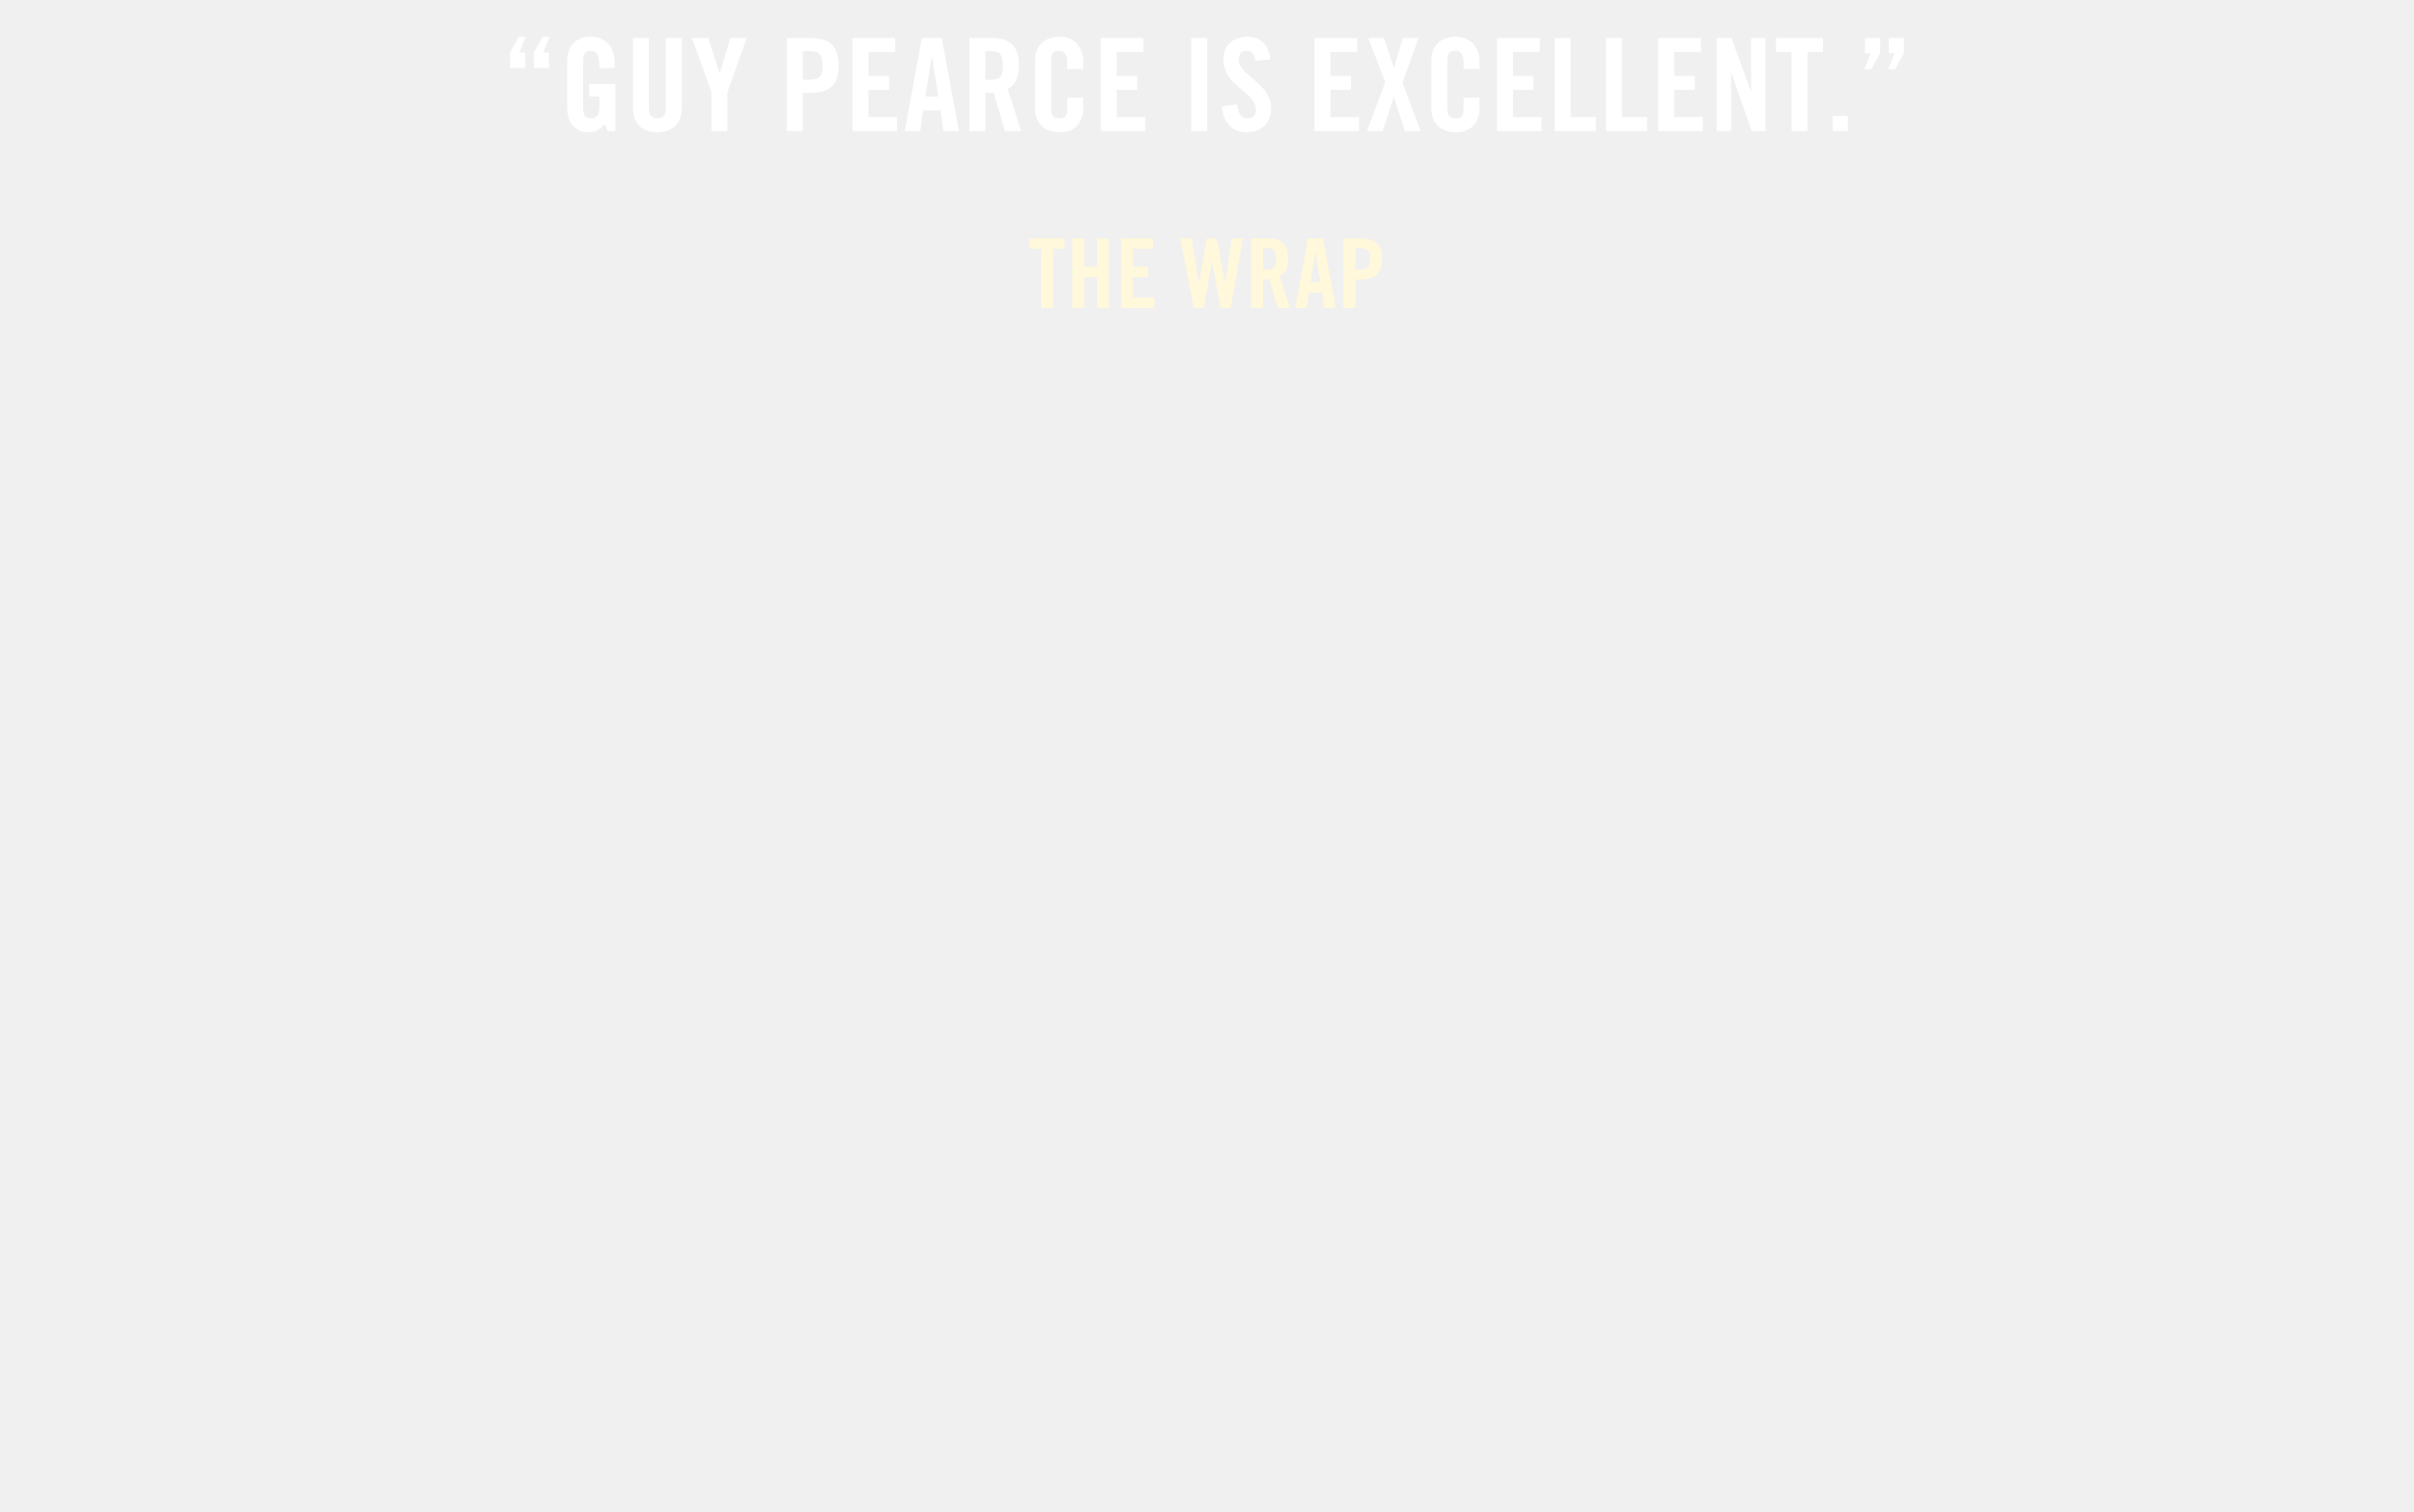
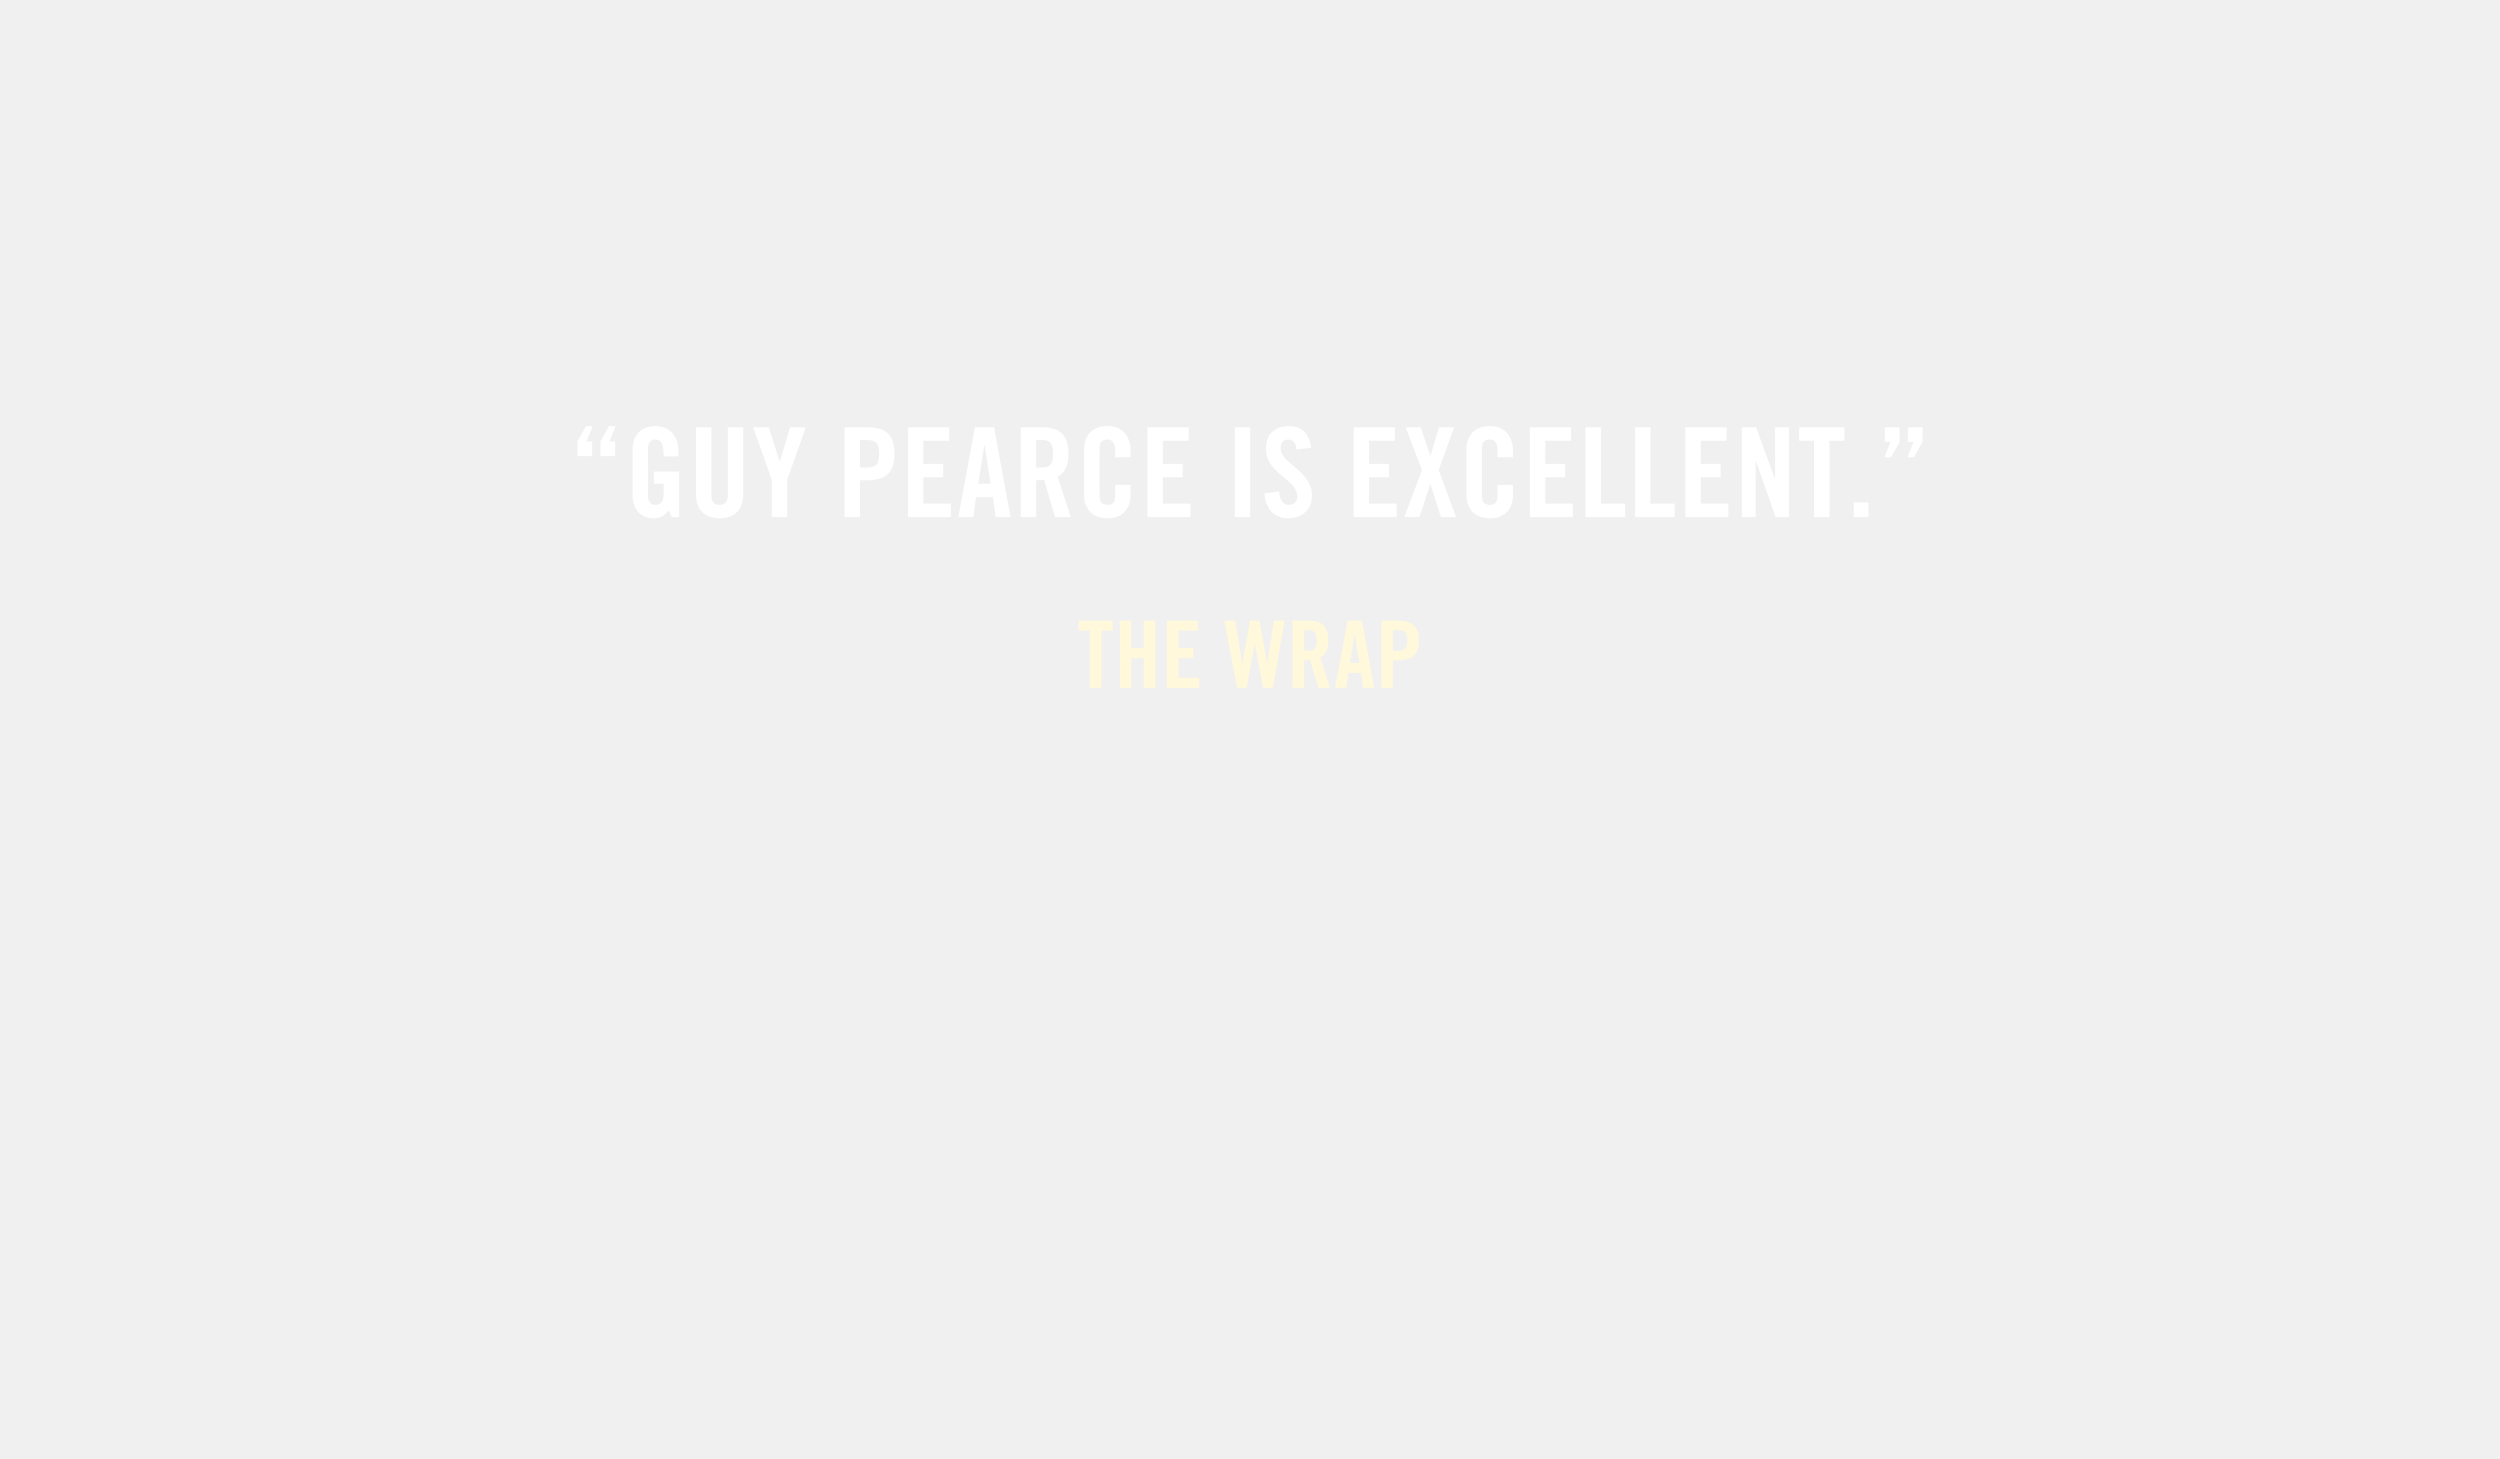
- <svg xmlns="http://www.w3.org/2000/svg" version="1.1" x="0px" y="0px" viewBox="0 0 300 187.812" style="enable-background:new 0 0 300 187.812;" xml:space="preserve">
-   <g id="Layer_1">
+ <svg xmlns="http://www.w3.org/2000/svg" version="1.1" id="Layer_1" x="0px" y="0px" viewBox="0 0 960 560" style="enable-background:new 0 0 960 560;" xml:space="preserve">
+   <g id="Layer_1_1_">
    <g>
-       <path style="fill:#FFFFFF;" d="M63.386,6.548l1.104-1.985h0.849l-0.784,1.985h0.72v1.889h-1.889V6.548z M66.347,6.548l1.104-1.985    H68.3l-0.784,1.985h0.72v1.889h-1.889V6.548z" />
-       <path style="fill:#FFFFFF;" d="M73.227,10.422h3.25v5.858h-0.961l-0.368-0.864c-0.592,0.704-1.072,1.024-2,1.024    c-1.569,0-2.657-1.121-2.657-2.961V7.525c0-1.633,0.96-2.961,2.913-2.961c1.984,0,2.977,1.44,2.977,3.169v0.736h-1.889    c0-1.729-0.352-2.177-1.136-2.177c-0.48,0-0.881,0.289-0.881,1.265v5.938c0,0.736,0.24,1.216,0.929,1.216    c0.8,0,1.088-0.448,1.088-1.601v-1.12h-1.265V10.422z" />
-       <path style="fill:#FFFFFF;" d="M78.65,4.724h1.985v8.724c0,0.848,0.336,1.264,1.056,1.264c0.721,0,1.057-0.416,1.057-1.264V4.724    h1.985v8.644c0,1.985-1.153,3.073-3.042,3.073s-3.041-1.088-3.041-3.073V4.724z" />
-       <path style="fill:#FFFFFF;" d="M90.396,16.28h-1.985v-4.802l-2.4-6.755h2.017l1.393,4.402h0.032l1.328-4.402h2.017l-2.4,6.755    V16.28z" />
-       <path style="fill:#FFFFFF;" d="M97.786,16.28V4.724h2.849c2.449,0,3.586,0.944,3.586,3.409c0,2.465-1.137,3.41-3.586,3.41H99.77    v4.738H97.786z M99.77,9.91h0.769c1.297,0,1.696-0.4,1.696-1.777c0-1.376-0.399-1.776-1.696-1.776H99.77V9.91z" />
-       <path style="fill:#FFFFFF;" d="M105.946,16.28V4.724h5.313v1.729h-3.329V9.43h2.562v1.729h-2.562v3.394h3.554v1.729H105.946z" />
-       <path style="fill:#FFFFFF;" d="M114.362,16.28h-1.921l2.129-11.557h2.465l2.129,11.557h-1.921l-0.352-2.561h-2.178L114.362,16.28z     M115.001,11.991h1.601l-0.784-4.962h-0.031L115.001,11.991z" />
-       <path style="fill:#FFFFFF;" d="M122.458,16.28h-1.985V4.724h2.785c2.225,0,3.361,0.944,3.361,3.409    c0,1.857-0.72,2.609-1.393,2.914l1.681,5.234h-2.017l-1.408-4.786c-0.257,0.032-0.673,0.048-1.024,0.048V16.28z M122.458,9.91    h0.704c1.072,0,1.473-0.4,1.473-1.777c0-1.376-0.4-1.776-1.473-1.776h-0.704V9.91z" />
-       <path style="fill:#FFFFFF;" d="M132.634,8.581V7.684c0-0.976-0.448-1.393-0.961-1.393c-0.8,0-1.056,0.417-1.056,1.281v5.858    c0,0.864,0.256,1.28,1.056,1.28c0.721,0,0.961-0.416,0.961-1.168V12.15h1.984v1.329c0,1.633-0.96,2.961-2.945,2.961    c-2.08,0-3.041-1.329-3.041-2.961V7.525c0-1.633,0.961-2.961,3.041-2.961c1.985,0,2.945,1.44,2.945,3.169v0.848H132.634z" />
-       <path style="fill:#FFFFFF;" d="M136.792,16.28V4.724h5.314v1.729h-3.329V9.43h2.561v1.729h-2.561v3.394h3.553v1.729H136.792z" />
-       <path style="fill:#FFFFFF;" d="M148.04,16.28V4.724h1.985V16.28H148.04z" />
-       <path style="fill:#FFFFFF;" d="M155.994,7.573c-0.08-0.992-0.608-1.281-1.057-1.281c-0.64,0-0.992,0.417-0.992,1.137    c0,1.969,4.033,2.913,4.033,6.05c0,1.905-1.28,2.961-3.137,2.961c-1.841,0-2.897-1.473-2.978-3.201l1.889-0.272    c0.08,1.168,0.545,1.745,1.185,1.745c0.688,0,1.152-0.368,1.152-1.056c0-2.289-4.033-2.897-4.033-6.21    c0-1.841,1.12-2.881,3.073-2.881c1.616,0,2.577,1.168,2.753,2.801L155.994,7.573z" />
-       <path style="fill:#FFFFFF;" d="M163.351,16.28V4.724h5.314v1.729h-3.329V9.43h2.561v1.729h-2.561v3.394h3.553v1.729H163.351z" />
-       <path style="fill:#FFFFFF;" d="M172.152,10.23l-2.113-5.506h1.953l1.216,3.666h0.032l1.104-3.666h1.953l-2.001,5.506l2.241,6.05    h-1.953l-1.345-4.209h-0.032l-1.376,4.209h-1.953L172.152,10.23z" />
-       <path style="fill:#FFFFFF;" d="M181.88,8.581V7.684c0-0.976-0.448-1.393-0.961-1.393c-0.8,0-1.056,0.417-1.056,1.281v5.858    c0,0.864,0.256,1.28,1.056,1.28c0.721,0,0.961-0.416,0.961-1.168V12.15h1.984v1.329c0,1.633-0.96,2.961-2.945,2.961    c-2.08,0-3.041-1.329-3.041-2.961V7.525c0-1.633,0.961-2.961,3.041-2.961c1.985,0,2.945,1.44,2.945,3.169v0.848H181.88z" />
-       <path style="fill:#FFFFFF;" d="M186.039,16.28V4.724h5.313v1.729h-3.329V9.43h2.562v1.729h-2.562v3.394h3.554v1.729H186.039z" />
-       <path style="fill:#FFFFFF;" d="M193.206,16.28V4.724h1.985v9.828h3.121v1.729H193.206z" />
-       <path style="fill:#FFFFFF;" d="M199.589,16.28V4.724h1.985v9.828h3.121v1.729H199.589z" />
-       <path style="fill:#FFFFFF;" d="M206.069,16.28V4.724h5.314v1.729h-3.329V9.43h2.561v1.729h-2.561v3.394h3.553v1.729H206.069z" />
-       <path style="fill:#FFFFFF;" d="M213.333,16.28V4.724h1.841l2.417,6.611h0.032V4.724h1.793V16.28h-1.729l-2.528-7.219h-0.032v7.219    H213.333z" />
-       <path style="fill:#FFFFFF;" d="M222.645,6.452h-1.921V4.724h5.827v1.729h-1.921v9.828h-1.985V6.452z" />
-       <path style="fill:#FFFFFF;" d="M227.749,16.28v-1.889h1.889v1.889H227.749z" />
-       <path style="fill:#FFFFFF;" d="M233.653,6.612l-1.104,1.985H231.7l0.785-1.985h-0.721V4.724h1.889V6.612z M236.614,6.612    l-1.104,1.985h-0.848l0.784-1.985h-0.721V4.724h1.889V6.612z" />
-       <path style="fill:#FFF8DA;" d="M129.377,30.916h-1.439v-1.295h4.365v1.295h-1.438v7.364h-1.487V30.916z" />
-       <path style="fill:#FFF8DA;" d="M133.242,38.28v-8.659h1.487v3.526h1.583v-3.526h1.487v8.659h-1.487v-3.838h-1.583v3.838H133.242z" />
-       <path style="fill:#FFF8DA;" d="M139.302,38.28v-8.659h3.981v1.295h-2.495v2.23h1.919v1.295h-1.919v2.542h2.663v1.295H139.302z" />
-       <path style="fill:#FFF8DA;" d="M149.993,29.621h1.223l1.008,5.517h0.023l0.828-5.517h1.391l-1.522,8.659h-1.247l-1.08-5.721    h-0.023l-1.008,5.721h-1.247l-1.644-8.659h1.392l0.911,5.517h0.024L149.993,29.621z" />
-       <path style="fill:#FFF8DA;" d="M156.964,38.28h-1.487v-8.659h2.087c1.667,0,2.519,0.708,2.519,2.555    c0,1.391-0.54,1.955-1.043,2.183l1.259,3.922h-1.511l-1.056-3.586c-0.192,0.024-0.504,0.036-0.768,0.036V38.28z M156.964,33.507    h0.527c0.804,0,1.104-0.3,1.104-1.331c0-1.032-0.3-1.332-1.104-1.332h-0.527V33.507z" />
-       <path style="fill:#FFF8DA;" d="M162.401,38.28h-1.439l1.596-8.659h1.847l1.595,8.659h-1.439l-0.264-1.919h-1.631L162.401,38.28z     M162.88,35.066h1.199l-0.588-3.718h-0.023L162.88,35.066z" />
-       <path style="fill:#FFF8DA;" d="M166.925,38.28v-8.659h2.135c1.835,0,2.687,0.708,2.687,2.555c0,1.847-0.852,2.555-2.687,2.555    h-0.648v3.55H166.925z M168.412,33.507h0.576c0.972,0,1.271-0.3,1.271-1.331c0-1.032-0.3-1.332-1.271-1.332h-0.576V33.507z" />
+       <path style="fill:#FFFFFF;" d="M221.743,169.524l3.292-5.919h2.531l-2.338,5.919h2.147v5.632h-5.632L221.743,169.524    L221.743,169.524z M230.571,169.524l3.292-5.919h2.531l-2.338,5.919h2.147v5.632h-5.632L230.571,169.524L230.571,169.524z" />
+       <path style="fill:#FFFFFF;" d="M251.086,181.075h9.691v17.467h-2.865l-1.097-2.576c-1.765,2.099-3.196,3.053-5.963,3.053    c-4.678,0-7.922-3.342-7.922-8.829v-17.753c0-4.869,2.862-8.829,8.686-8.829c5.916,0,8.877,4.294,8.877,9.449v2.195h-5.632    c0-5.155-1.05-6.491-3.387-6.491c-1.431,0-2.627,0.862-2.627,3.772v17.705c0,2.195,0.716,3.626,2.77,3.626    c2.385,0,3.244-1.336,3.244-4.774v-3.34h-3.772L251.086,181.075L251.086,181.075z" />
+       <path style="fill:#FFFFFF;" d="M267.255,164.086h5.919v26.012c0,2.528,1.002,3.769,3.149,3.769c2.15,0,3.152-1.24,3.152-3.769    v-26.012h5.919v25.774c0,5.919-3.438,9.163-9.07,9.163s-9.067-3.244-9.067-9.163v-25.774H267.255z" />
+       <path style="fill:#FFFFFF;" d="M302.278,198.542h-5.919v-14.318l-7.156-20.141h6.014l4.154,13.125h0.095l3.96-13.125h6.014    l-7.156,20.141v14.318H302.278z" />
+       <path style="fill:#FFFFFF;" d="M324.313,198.542v-34.456h8.495c7.302,0,10.692,2.815,10.692,10.165    c0,7.35-3.39,10.168-10.692,10.168h-2.579v14.127h-5.916V198.542z M330.229,179.549h2.293c3.867,0,5.057-1.193,5.057-5.298    c0-4.103-1.19-5.296-5.057-5.296h-2.293V179.549z" />
+       <path style="fill:#FFFFFF;" d="M348.644,198.542v-34.456h15.842v5.155h-9.926v8.877h7.639v5.155h-7.639v10.12h10.597v5.155    h-16.513L348.644,198.542L348.644,198.542z" />
+       <path style="fill:#FFFFFF;" d="M373.738,198.542h-5.728l6.348-34.46h7.35l6.348,34.46h-5.728l-1.05-7.636h-6.494L373.738,198.542z     M375.643,185.754h4.774l-2.338-14.795h-0.092L375.643,185.754z" />
+       <path style="fill:#FFFFFF;" d="M397.878,198.542h-5.919v-34.456h8.304c6.634,0,10.021,2.815,10.021,10.165    c0,5.537-2.147,7.779-4.154,8.689l5.012,15.606h-6.014l-4.198-14.27c-0.766,0.095-2.007,0.143-3.053,0.143v14.123H397.878z     M397.878,179.549h2.099c3.196,0,4.392-1.193,4.392-5.298c0-4.103-1.193-5.296-4.392-5.296h-2.099V179.549z" />
+       <path style="fill:#FFFFFF;" d="M428.22,175.586v-2.675c0-2.91-1.336-4.154-2.865-4.154c-2.385,0-3.149,1.243-3.149,3.82v17.467    c0,2.576,0.763,3.817,3.149,3.817c2.15,0,2.865-1.24,2.865-3.483v-4.151h5.916v3.963c0,4.869-2.862,8.829-8.781,8.829    c-6.202,0-9.067-3.963-9.067-8.829v-17.753c0-4.869,2.865-8.829,9.067-8.829c5.919,0,8.781,4.294,8.781,9.449v2.528    C434.135,175.586,428.22,175.586,428.22,175.586z" />
+       <path style="fill:#FFFFFF;" d="M440.618,198.542v-34.456h15.845v5.155h-9.926v8.877h7.636v5.155h-7.636v10.12h10.594v5.155    h-16.513V198.542z" />
+       <path style="fill:#FFFFFF;" d="M474.156,198.542v-34.456h5.919v34.457h-5.919V198.542z" />
+       <path style="fill:#FFFFFF;" d="M497.872,172.58c-0.239-2.958-1.813-3.82-3.152-3.82c-1.908,0-2.958,1.243-2.958,3.39    c0,5.871,12.025,8.686,12.025,18.039c0,5.68-3.817,8.829-9.354,8.829c-5.489,0-8.638-4.392-8.879-9.544l5.632-0.811    c0.239,3.483,1.625,5.203,3.533,5.203c2.051,0,3.435-1.097,3.435-3.149c0-6.825-12.025-8.638-12.025-18.516    c0-5.489,3.339-8.59,9.163-8.59c4.818,0,7.684,3.483,8.209,8.352L497.872,172.58z" />
+       <path style="fill:#FFFFFF;" d="M519.809,198.542v-34.456h15.845v5.155h-9.926v8.877h7.636v5.155h-7.636v10.12h10.594v5.155    h-16.513L519.809,198.542L519.809,198.542z" />
+       <path style="fill:#FFFFFF;" d="M546.051,180.503l-6.3-16.417h5.823l3.626,10.931h0.095l3.292-10.931h5.823l-5.966,16.417    l6.682,18.039h-5.823l-4.01-12.55h-0.095l-4.103,12.55h-5.823L546.051,180.503z" />
+       <path style="fill:#FFFFFF;" d="M575.057,175.586v-2.675c0-2.91-1.336-4.154-2.865-4.154c-2.385,0-3.149,1.243-3.149,3.82v17.467    c0,2.576,0.763,3.817,3.149,3.817c2.15,0,2.865-1.24,2.865-3.483v-4.151h5.916v3.963c0,4.869-2.862,8.829-8.781,8.829    c-6.202,0-9.067-3.963-9.067-8.829v-17.753c0-4.869,2.865-8.829,9.067-8.829c5.919,0,8.781,4.294,8.781,9.449v2.528    C580.972,175.586,575.057,175.586,575.057,175.586z" />
+       <path style="fill:#FFFFFF;" d="M587.458,198.542v-34.456H603.3v5.155h-9.926v8.877h7.639v5.155h-7.639v10.12h10.597v5.155h-16.513    L587.458,198.542L587.458,198.542z" />
+       <path style="fill:#FFFFFF;" d="M608.828,198.542v-34.456h5.919v29.304h9.306v5.155h-15.225V198.542z" />
+       <path style="fill:#FFFFFF;" d="M627.86,198.542v-34.456h5.919v29.304h9.306v5.155H627.86V198.542z" />
+       <path style="fill:#FFFFFF;" d="M647.181,198.542v-34.456h15.845v5.155H653.1v8.877h7.636v5.155H653.1v10.12h10.594v5.155h-16.513    L647.181,198.542L647.181,198.542z" />
+       <path style="fill:#FFFFFF;" d="M668.84,198.542v-34.456h5.489l7.207,19.712h0.095v-19.712h5.346v34.457h-5.155l-7.538-21.525    h-0.095v21.525h-5.349V198.542z" />
+       <path style="fill:#FFFFFF;" d="M696.606,169.238h-5.728v-5.152h17.374v5.155h-5.728v29.304h-5.919L696.606,169.238    L696.606,169.238z" />
+       <path style="fill:#FFFFFF;" d="M711.825,198.542v-5.632h5.632v5.632C717.457,198.542,711.825,198.542,711.825,198.542z" />
+       <path style="fill:#FFFFFF;" d="M729.429,169.715l-3.292,5.919h-2.531l2.341-5.919h-2.15v-5.629h5.632V169.715L729.429,169.715z     M738.257,169.715l-3.292,5.919h-2.529l2.338-5.919h-2.15v-5.629h5.633V169.715z" />
+       <path style="fill:#FFF8DA;" d="M418.508,242.182h-4.291v-3.861h13.015v3.861h-4.288v21.957h-4.434v-21.957H418.508z" />
+       <path style="fill:#FFF8DA;" d="M430.033,264.14v-25.819h4.434v10.513h4.72v-10.513h4.434v25.819h-4.434v-11.444h-4.72v11.444    H430.033z" />
+       <path style="fill:#FFF8DA;" d="M448.102,264.14v-25.819h11.87v3.861h-7.439v6.649h5.722v3.861h-5.722v7.579h7.94v3.861h-12.371    L448.102,264.14L448.102,264.14z" />
+       <path style="fill:#FFF8DA;" d="M479.979,238.321h3.647l3.006,16.45h0.069l2.469-16.45h4.148l-4.538,25.819h-3.718l-3.22-17.058    h-0.069l-3.006,17.058h-3.718l-4.902-25.819h4.151l2.716,16.45h0.072L479.979,238.321z" />
+       <path style="fill:#FFF8DA;" d="M500.765,264.14h-4.434v-25.819h6.223c4.971,0,7.511,2.111,7.511,7.618    c0,4.148-1.61,5.829-3.11,6.509l3.754,11.694h-4.505l-3.149-10.692c-0.573,0.072-1.503,0.107-2.29,0.107V264.14z M500.765,249.908    h1.571c2.397,0,3.292-0.895,3.292-3.969c0-3.077-0.895-3.972-3.292-3.972h-1.571V249.908z" />
+       <path style="fill:#FFF8DA;" d="M516.976,264.14h-4.291l4.759-25.819h5.507l4.756,25.819h-4.291l-0.787-5.722h-4.863    L516.976,264.14z M518.404,254.556h3.575l-1.753-11.086h-0.069L518.404,254.556z" />
+       <path style="fill:#FFF8DA;" d="M530.465,264.14v-25.819h6.366c5.471,0,8.012,2.111,8.012,7.618c0,5.507-2.54,7.618-8.012,7.618    h-1.932v10.585h-4.434V264.14z M534.899,249.908h1.717c2.898,0,3.79-0.895,3.79-3.969c0-3.077-0.895-3.972-3.79-3.972h-1.717    V249.908z" />
    </g>
  </g>
  <g id="nyt_x5F_exporter_x5F_info" style="display:none;">
</g>
</svg>
